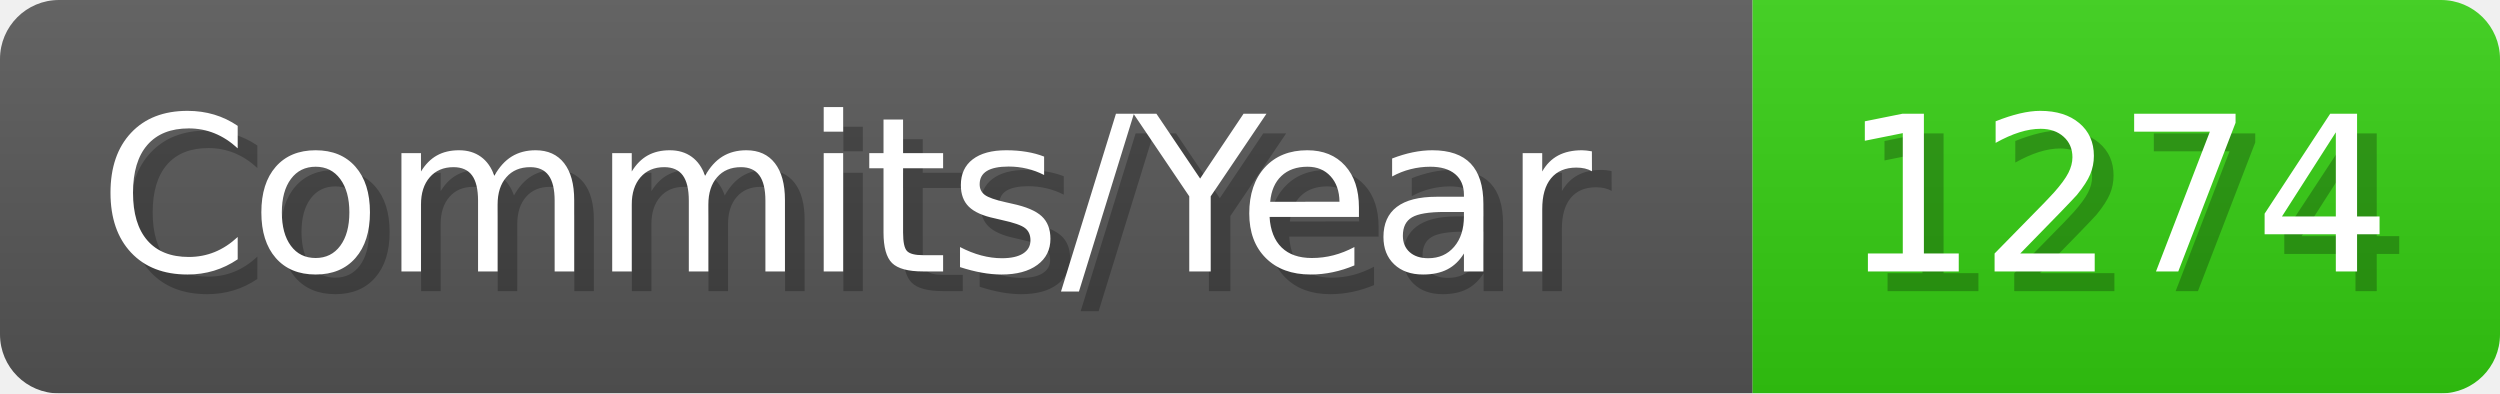
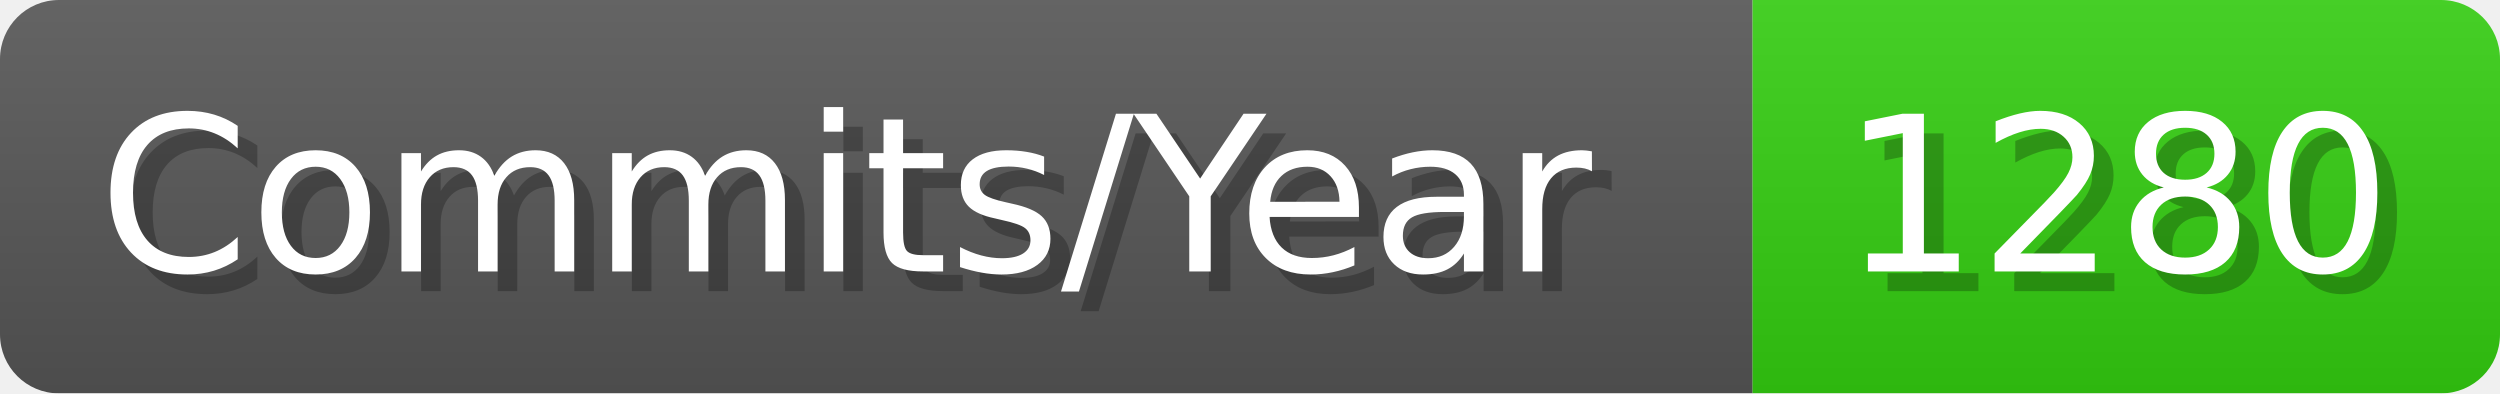
- <svg xmlns="http://www.w3.org/2000/svg" width="127.1" height="20" viewBox="0 0 1271 200" role="img" aria-label="Commits/Year: 1274">
+ <svg xmlns="http://www.w3.org/2000/svg" width="127.1" height="20" viewBox="0 0 1271 200" role="img" aria-label="Commits/Year: 1280">
  <linearGradient id="aUPdi" x2="0" y2="100%">
    <stop offset="0" stop-opacity=".1" stop-color="#EEE" />
    <stop offset="1" stop-opacity=".1" />
  </linearGradient>
  <mask id="WfAiQ">
    <rect width="1271" height="200" rx="30" fill="#FFF" />
  </mask>
  <g mask="url(#WfAiQ)">
    <rect width="891" height="200" fill="#555" />
    <rect width="380" height="200" fill="#3C1" x="891" />
    <rect width="1271" height="200" fill="url(#aUPdi)" />
  </g>
  <g aria-hidden="true" fill="#fff" text-anchor="start" font-family="Verdana,DejaVu Sans,sans-serif" font-size="110">
    <text x="60" y="148" textLength="791" fill="#000" opacity="0.25">Commits/Year</text>
    <text x="50" y="138" textLength="791">Commits/Year</text>
-     <text x="946" y="148" textLength="280" fill="#000" opacity="0.25">1274</text>
-     <text x="936" y="138" textLength="280">1274</text>
+     <text x="946" y="148" textLength="280" fill="#000" opacity="0.25">1280</text>
+     <text x="936" y="138" textLength="280">1280</text>
  </g>
</svg>
